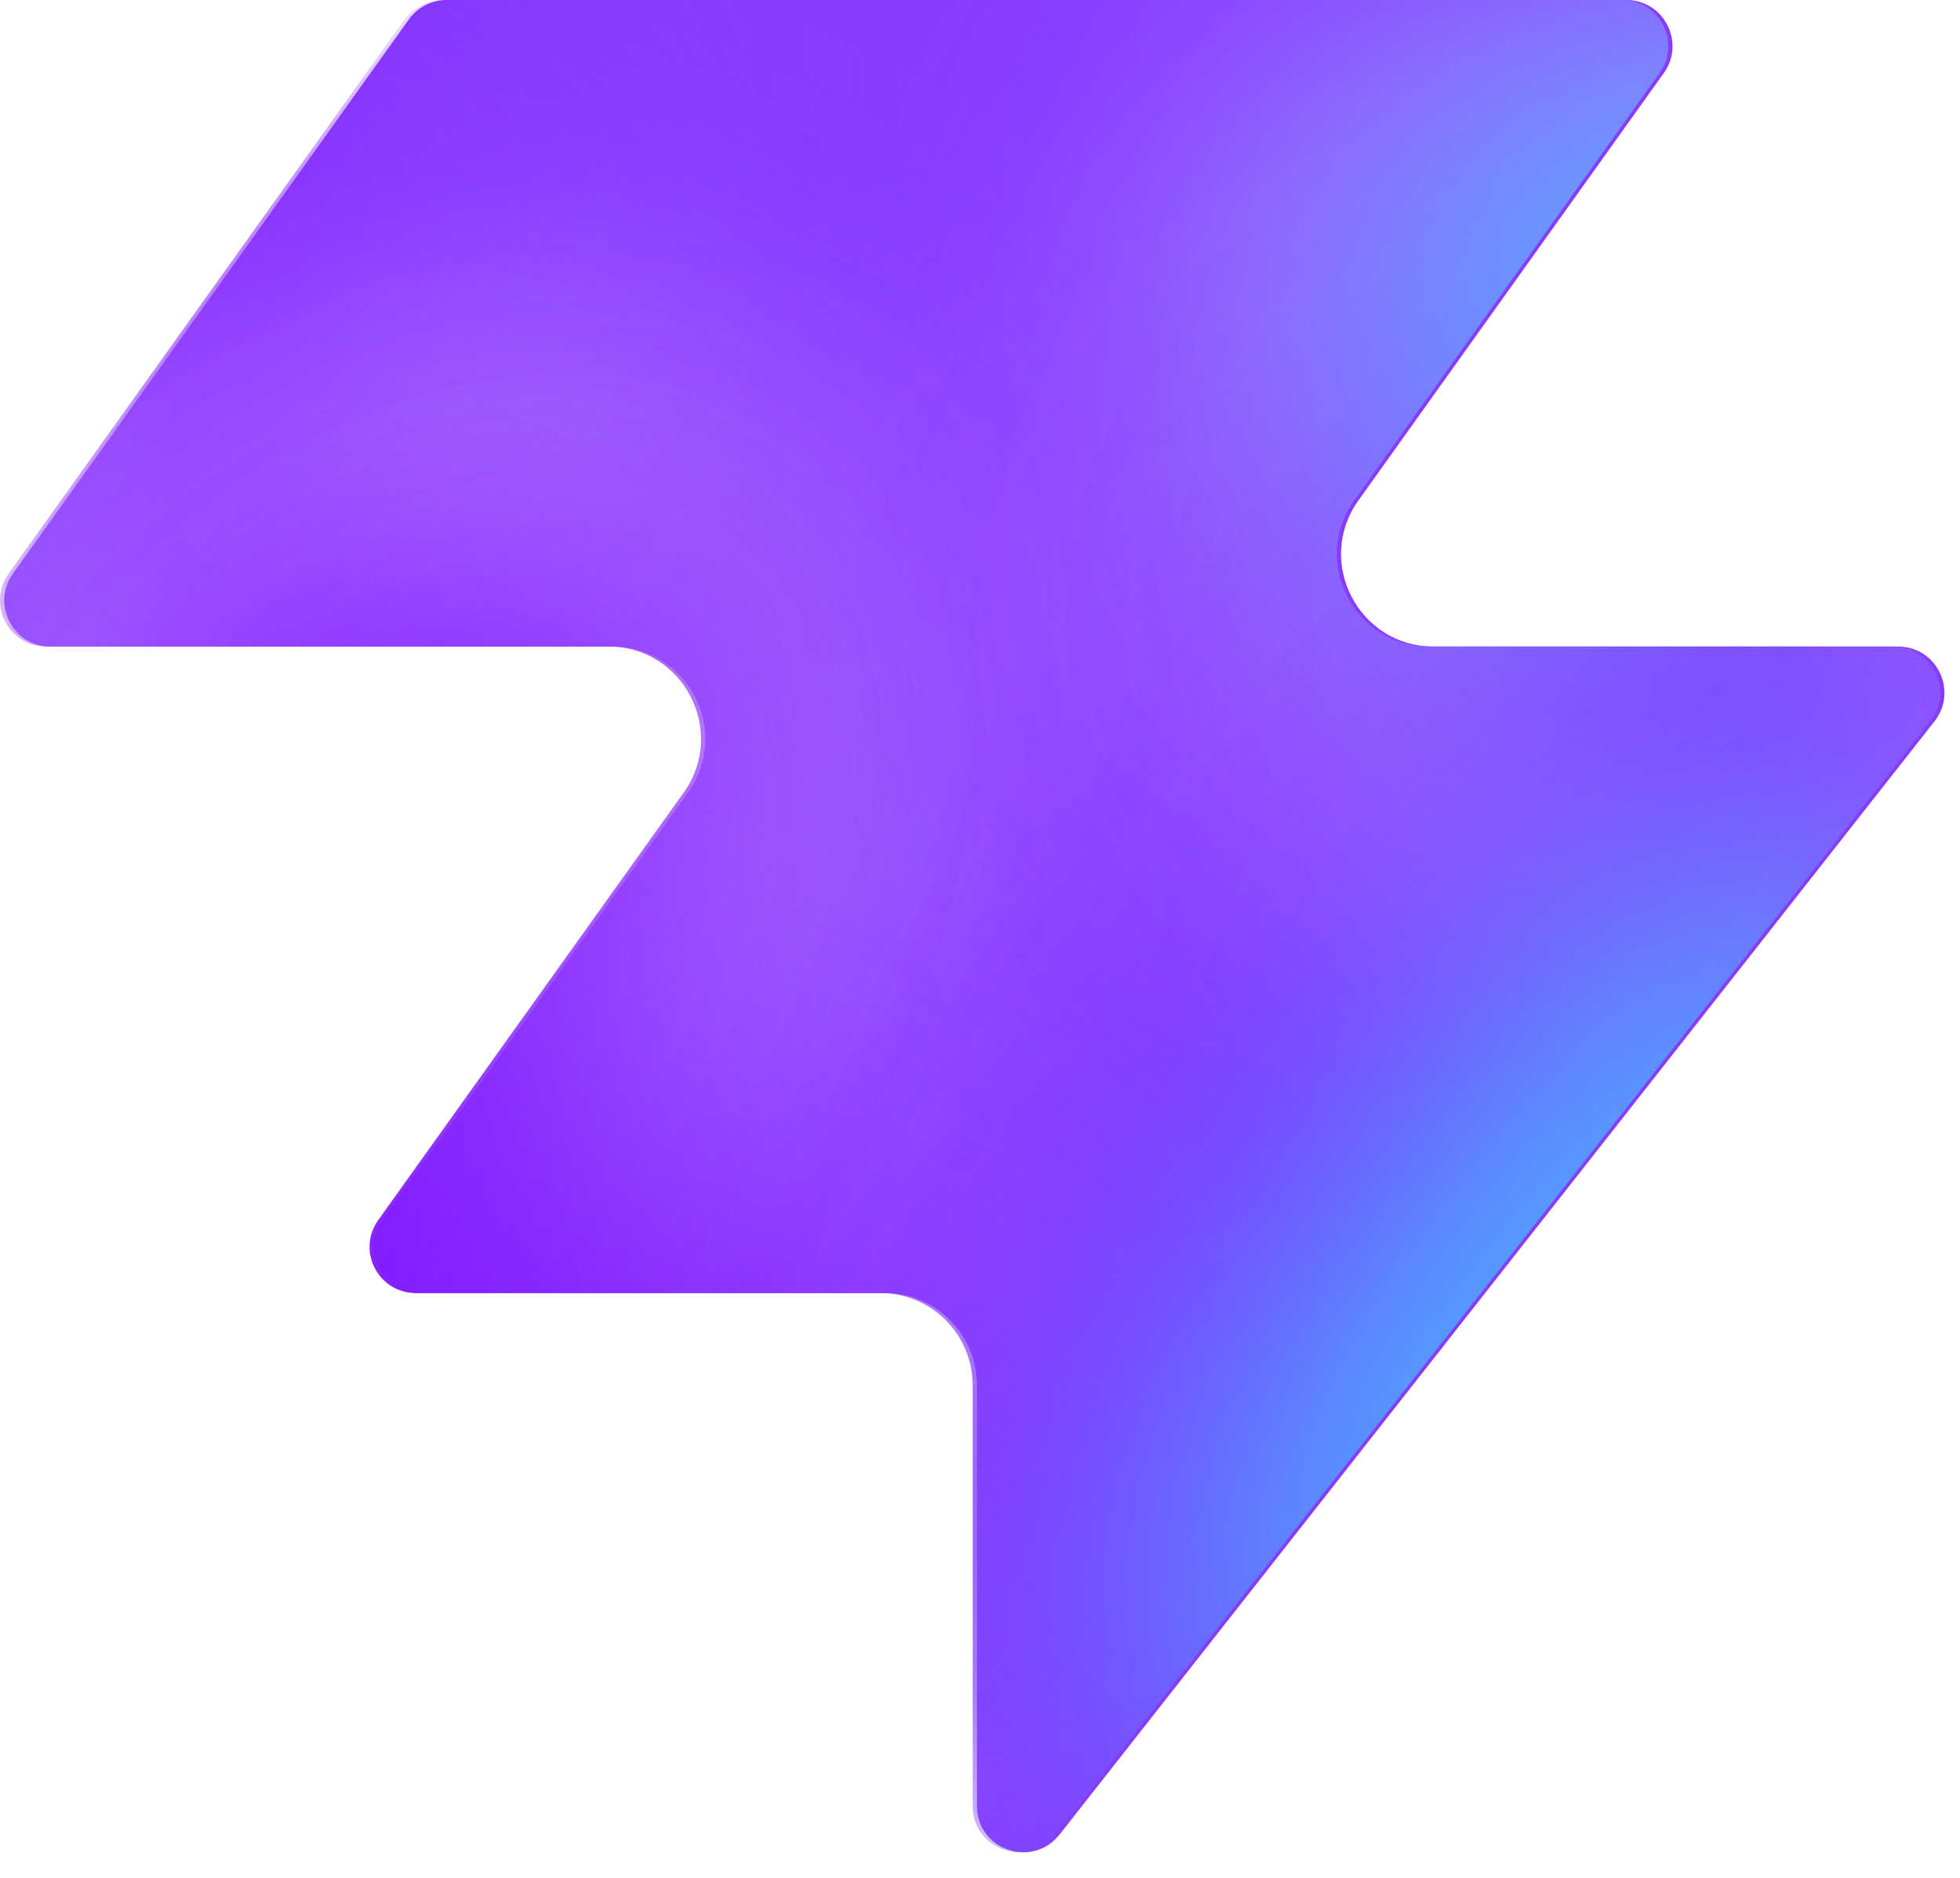
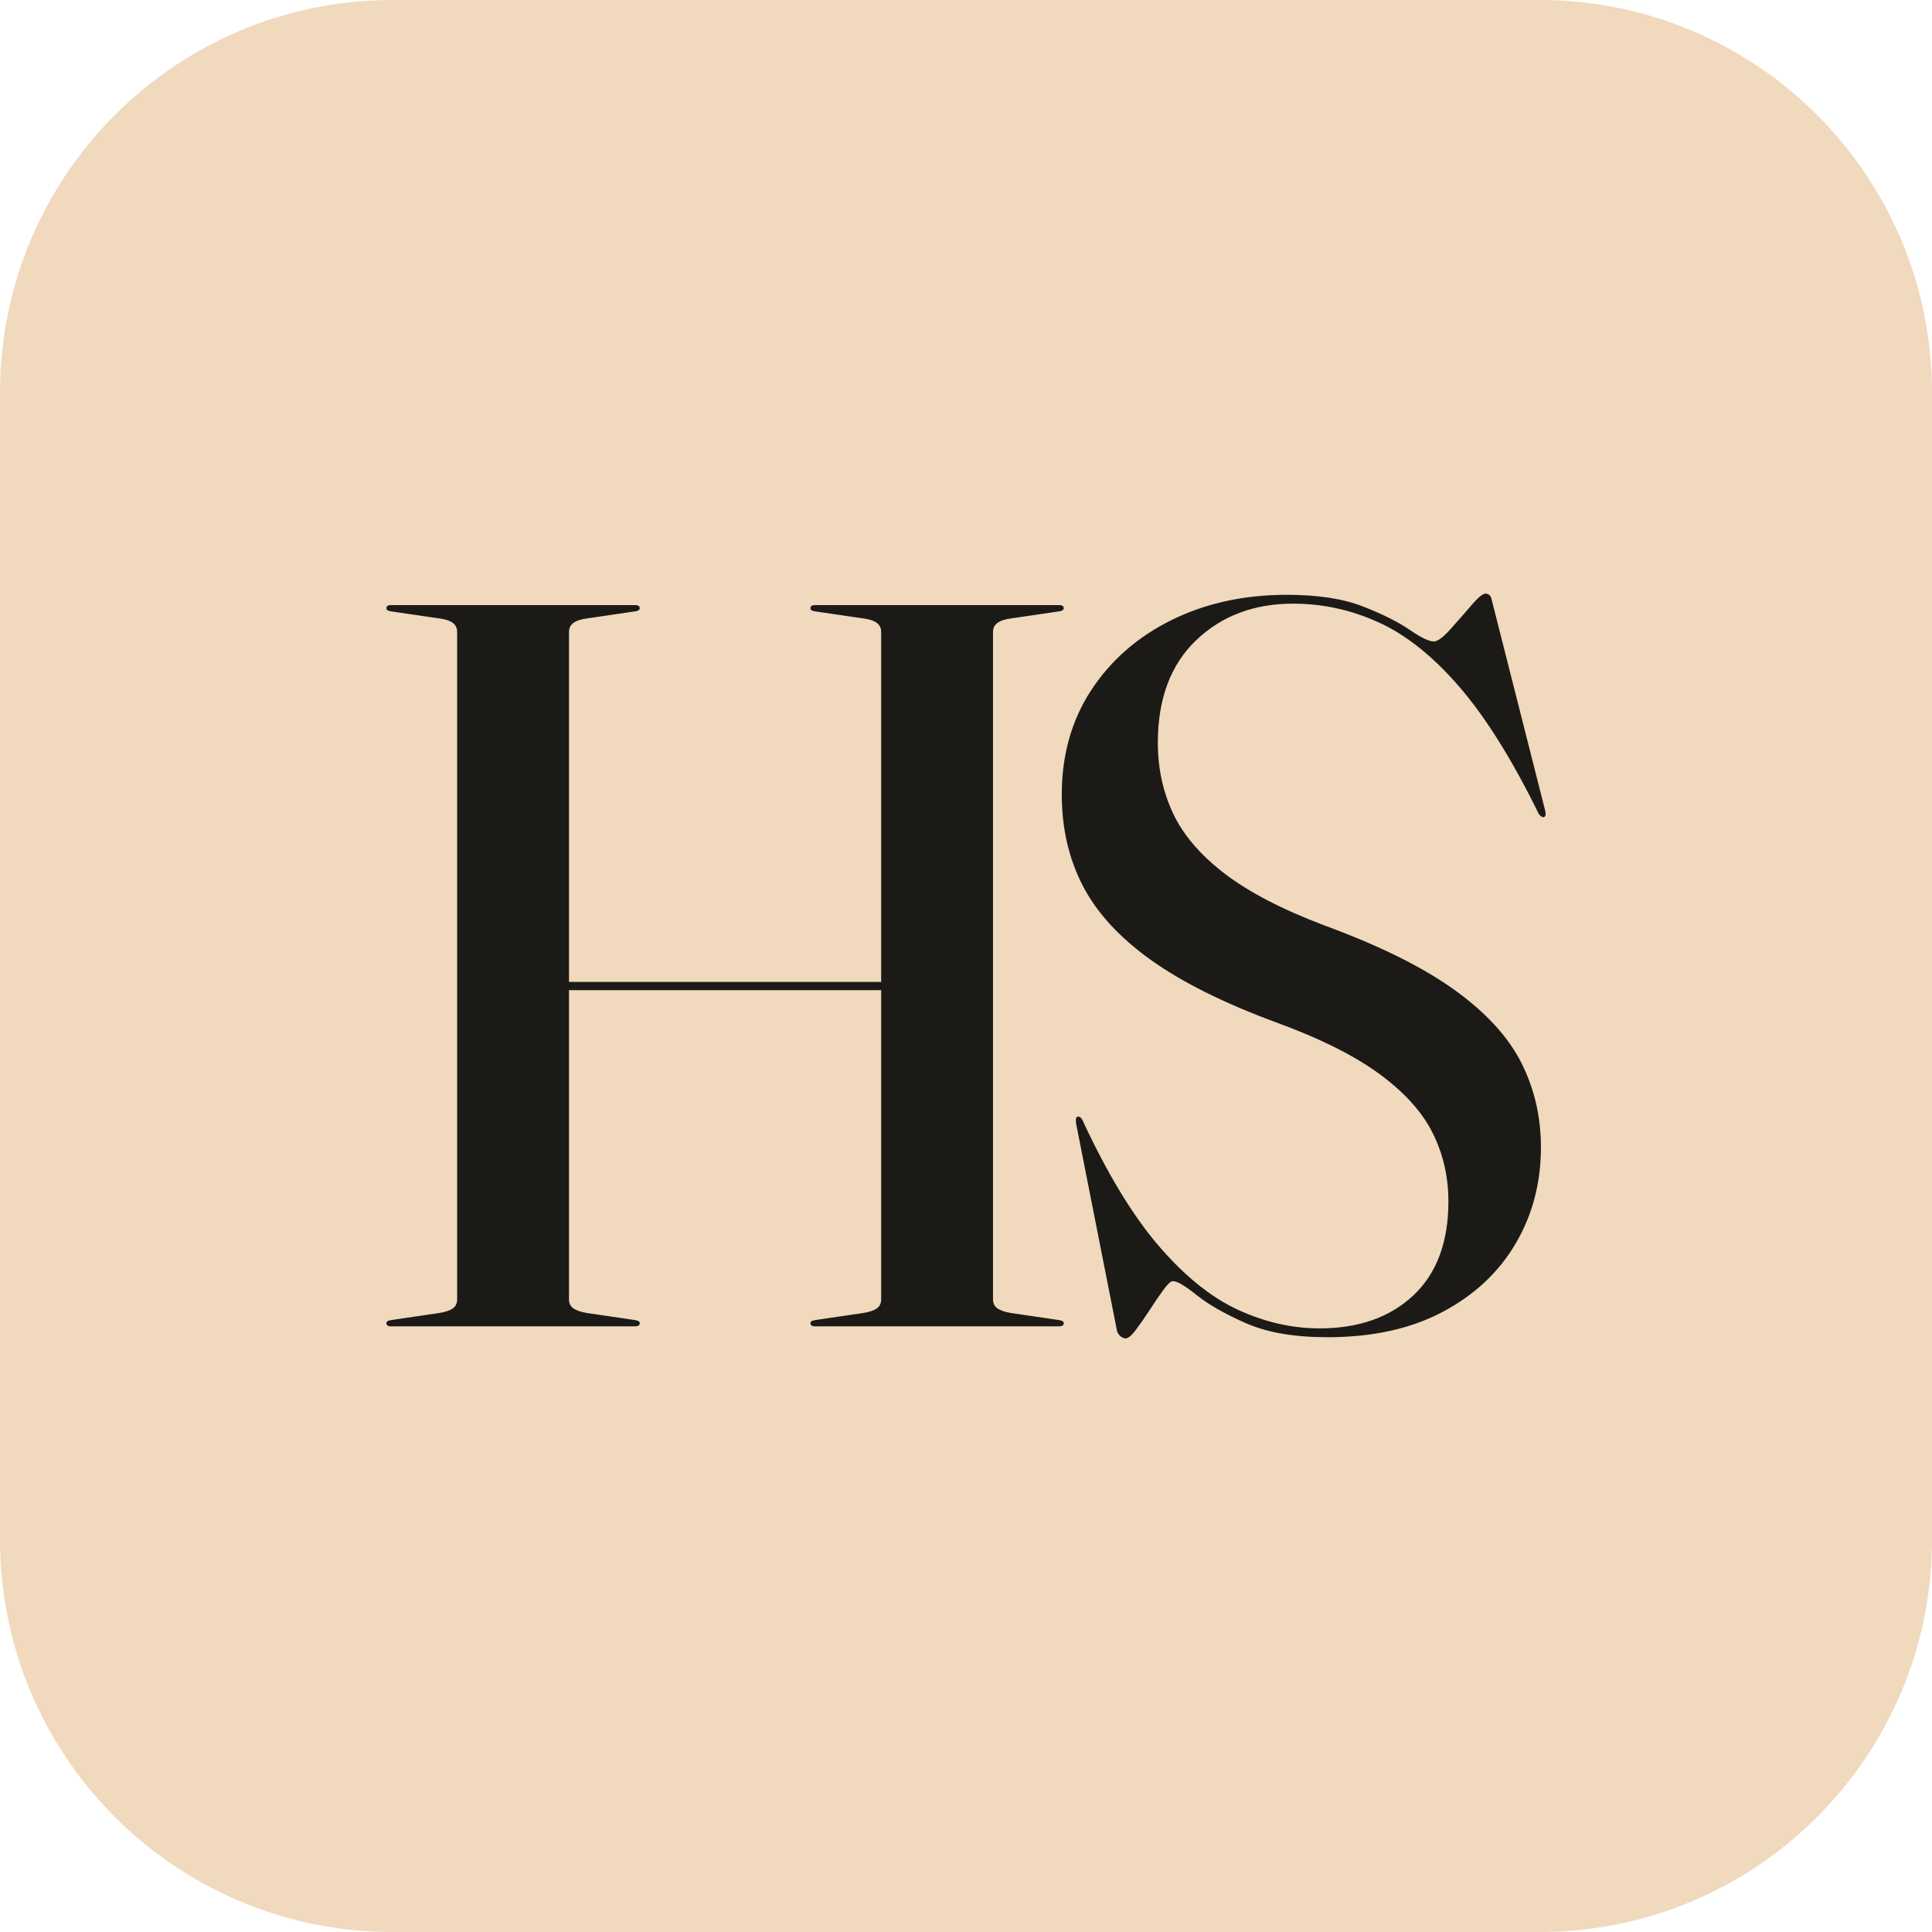
- <svg xmlns="http://www.w3.org/2000/svg" width="48" height="46" fill="none" viewBox="0 0 48 46">
-   <path fill="#863bff" d="M25.946 44.938c-.664.845-2.021.375-2.021-.698V33.937a2.26 2.26 0 0 0-2.262-2.262H10.287c-.92 0-1.456-1.04-.92-1.788l7.48-10.471c1.07-1.497 0-3.578-1.842-3.578H1.237c-.92 0-1.456-1.04-.92-1.788L10.013.474c.214-.297.556-.474.92-.474h28.894c.92 0 1.456 1.04.92 1.788l-7.48 10.471c-1.07 1.498 0 3.579 1.842 3.579h11.377c.943 0 1.473 1.088.89 1.83L25.947 44.94z" style="fill:#863bff;fill:color(display-p3 .525 .23 1);fill-opacity:1" />
-   <mask id="a" width="48" height="46" x="0" y="0" maskUnits="userSpaceOnUse" style="mask-type:alpha">
-     <path fill="#000" d="M25.842 44.938c-.664.844-2.021.375-2.021-.698V33.937a2.26 2.26 0 0 0-2.262-2.262H10.183c-.92 0-1.456-1.04-.92-1.788l7.48-10.471c1.07-1.498 0-3.579-1.842-3.579H1.133c-.92 0-1.456-1.04-.92-1.787L9.91.473c.214-.297.556-.474.92-.474h28.894c.92 0 1.456 1.04.92 1.788l-7.48 10.471c-1.07 1.498 0 3.578 1.842 3.578h11.377c.943 0 1.473 1.088.89 1.832L25.843 44.94z" style="fill:#000;fill-opacity:1" />
-   </mask>
-   <g mask="url(#a)">
-     <g filter="url(#b)">
-       <ellipse cx="5.508" cy="14.704" fill="#ede6ff" rx="5.508" ry="14.704" style="fill:#ede6ff;fill:color(display-p3 .927 .903 1);fill-opacity:1" transform="matrix(.00324 1 1 -.00324 -4.47 31.516)" />
-     </g>
-     <g filter="url(#c)">
-       <ellipse cx="10.399" cy="29.851" fill="#ede6ff" rx="10.399" ry="29.851" style="fill:#ede6ff;fill:color(display-p3 .927 .903 1);fill-opacity:1" transform="matrix(.00324 1 1 -.00324 -39.328 7.883)" />
-     </g>
-     <g filter="url(#d)">
-       <ellipse cx="5.508" cy="30.487" fill="#7e14ff" rx="5.508" ry="30.487" style="fill:#7e14ff;fill:color(display-p3 .492 .077 1);fill-opacity:1" transform="rotate(89.814 -25.913 -14.639)scale(1 -1)" />
-     </g>
-     <g filter="url(#e)">
-       <ellipse cx="5.508" cy="30.599" fill="#7e14ff" rx="5.508" ry="30.599" style="fill:#7e14ff;fill:color(display-p3 .492 .077 1);fill-opacity:1" transform="rotate(89.814 -32.644 -3.334)scale(1 -1)" />
-     </g>
-     <g filter="url(#f)">
-       <ellipse cx="5.508" cy="30.599" fill="#7e14ff" rx="5.508" ry="30.599" style="fill:#7e14ff;fill:color(display-p3 .492 .077 1);fill-opacity:1" transform="matrix(.00324 1 1 -.00324 -34.34 30.47)" />
-     </g>
-     <g filter="url(#g)">
-       <ellipse cx="14.072" cy="22.078" fill="#ede6ff" rx="14.072" ry="22.078" style="fill:#ede6ff;fill:color(display-p3 .927 .903 1);fill-opacity:1" transform="rotate(93.35 24.506 48.493)scale(-1 1)" />
-     </g>
-     <g filter="url(#h)">
-       <ellipse cx="3.47" cy="21.501" fill="#7e14ff" rx="3.47" ry="21.501" style="fill:#7e14ff;fill:color(display-p3 .492 .077 1);fill-opacity:1" transform="rotate(89.009 28.708 47.59)scale(-1 1)" />
-     </g>
-     <g filter="url(#i)">
-       <ellipse cx="3.47" cy="21.501" fill="#7e14ff" rx="3.47" ry="21.501" style="fill:#7e14ff;fill:color(display-p3 .492 .077 1);fill-opacity:1" transform="rotate(89.009 28.708 47.59)scale(-1 1)" />
-     </g>
-     <g filter="url(#j)">
-       <ellipse cx=".387" cy="8.972" fill="#7e14ff" rx="4.407" ry="29.108" style="fill:#7e14ff;fill:color(display-p3 .492 .077 1);fill-opacity:1" transform="rotate(39.51 .387 8.972)" />
-     </g>
-     <g filter="url(#k)">
-       <ellipse cx="47.523" cy="-6.092" fill="#7e14ff" rx="4.407" ry="29.108" style="fill:#7e14ff;fill:color(display-p3 .492 .077 1);fill-opacity:1" transform="rotate(37.892 47.523 -6.092)" />
-     </g>
-     <g filter="url(#l)">
-       <ellipse cx="41.412" cy="6.333" fill="#47bfff" rx="5.971" ry="9.665" style="fill:#47bfff;fill:color(display-p3 .28 .748 1);fill-opacity:1" transform="rotate(37.892 41.412 6.333)" />
-     </g>
-     <g filter="url(#m)">
-       <ellipse cx="-1.879" cy="38.332" fill="#7e14ff" rx="4.407" ry="29.108" style="fill:#7e14ff;fill:color(display-p3 .492 .077 1);fill-opacity:1" transform="rotate(37.892 -1.88 38.332)" />
-     </g>
-     <g filter="url(#n)">
-       <ellipse cx="-1.879" cy="38.332" fill="#7e14ff" rx="4.407" ry="29.108" style="fill:#7e14ff;fill:color(display-p3 .492 .077 1);fill-opacity:1" transform="rotate(37.892 -1.88 38.332)" />
-     </g>
-     <g filter="url(#o)">
-       <ellipse cx="35.651" cy="29.907" fill="#7e14ff" rx="4.407" ry="29.108" style="fill:#7e14ff;fill:color(display-p3 .492 .077 1);fill-opacity:1" transform="rotate(37.892 35.651 29.907)" />
-     </g>
-     <g filter="url(#p)">
-       <ellipse cx="38.418" cy="32.4" fill="#47bfff" rx="5.971" ry="15.297" style="fill:#47bfff;fill:color(display-p3 .28 .748 1);fill-opacity:1" transform="rotate(37.892 38.418 32.4)" />
-     </g>
-   </g>
-   <defs>
-     <filter id="b" width="60.045" height="41.654" x="-19.77" y="16.149" color-interpolation-filters="sRGB" filterUnits="userSpaceOnUse">
-       <feFlood flood-opacity="0" result="BackgroundImageFix" />
-       <feBlend in="SourceGraphic" in2="BackgroundImageFix" result="shape" />
-       <feGaussianBlur result="effect1_foregroundBlur_2002_17158" stdDeviation="7.659" />
-     </filter>
-     <filter id="c" width="90.34" height="51.437" x="-54.613" y="-7.533" color-interpolation-filters="sRGB" filterUnits="userSpaceOnUse">
-       <feFlood flood-opacity="0" result="BackgroundImageFix" />
-       <feBlend in="SourceGraphic" in2="BackgroundImageFix" result="shape" />
-       <feGaussianBlur result="effect1_foregroundBlur_2002_17158" stdDeviation="7.659" />
-     </filter>
-     <filter id="d" width="79.355" height="29.4" x="-49.64" y="2.03" color-interpolation-filters="sRGB" filterUnits="userSpaceOnUse">
-       <feFlood flood-opacity="0" result="BackgroundImageFix" />
-       <feBlend in="SourceGraphic" in2="BackgroundImageFix" result="shape" />
-       <feGaussianBlur result="effect1_foregroundBlur_2002_17158" stdDeviation="4.596" />
-     </filter>
-     <filter id="e" width="79.579" height="29.4" x="-45.045" y="20.029" color-interpolation-filters="sRGB" filterUnits="userSpaceOnUse">
-       <feFlood flood-opacity="0" result="BackgroundImageFix" />
-       <feBlend in="SourceGraphic" in2="BackgroundImageFix" result="shape" />
-       <feGaussianBlur result="effect1_foregroundBlur_2002_17158" stdDeviation="4.596" />
-     </filter>
-     <filter id="f" width="79.579" height="29.4" x="-43.513" y="21.178" color-interpolation-filters="sRGB" filterUnits="userSpaceOnUse">
-       <feFlood flood-opacity="0" result="BackgroundImageFix" />
-       <feBlend in="SourceGraphic" in2="BackgroundImageFix" result="shape" />
-       <feGaussianBlur result="effect1_foregroundBlur_2002_17158" stdDeviation="4.596" />
-     </filter>
-     <filter id="g" width="74.749" height="58.852" x="15.756" y="-17.901" color-interpolation-filters="sRGB" filterUnits="userSpaceOnUse">
-       <feFlood flood-opacity="0" result="BackgroundImageFix" />
-       <feBlend in="SourceGraphic" in2="BackgroundImageFix" result="shape" />
-       <feGaussianBlur result="effect1_foregroundBlur_2002_17158" stdDeviation="7.659" />
-     </filter>
-     <filter id="h" width="61.377" height="25.362" x="23.548" y="2.284" color-interpolation-filters="sRGB" filterUnits="userSpaceOnUse">
-       <feFlood flood-opacity="0" result="BackgroundImageFix" />
-       <feBlend in="SourceGraphic" in2="BackgroundImageFix" result="shape" />
-       <feGaussianBlur result="effect1_foregroundBlur_2002_17158" stdDeviation="4.596" />
-     </filter>
-     <filter id="i" width="61.377" height="25.362" x="23.548" y="2.284" color-interpolation-filters="sRGB" filterUnits="userSpaceOnUse">
-       <feFlood flood-opacity="0" result="BackgroundImageFix" />
-       <feBlend in="SourceGraphic" in2="BackgroundImageFix" result="shape" />
-       <feGaussianBlur result="effect1_foregroundBlur_2002_17158" stdDeviation="4.596" />
-     </filter>
-     <filter id="j" width="56.045" height="63.649" x="-27.636" y="-22.853" color-interpolation-filters="sRGB" filterUnits="userSpaceOnUse">
-       <feFlood flood-opacity="0" result="BackgroundImageFix" />
-       <feBlend in="SourceGraphic" in2="BackgroundImageFix" result="shape" />
-       <feGaussianBlur result="effect1_foregroundBlur_2002_17158" stdDeviation="4.596" />
-     </filter>
-     <filter id="k" width="54.814" height="64.646" x="20.116" y="-38.415" color-interpolation-filters="sRGB" filterUnits="userSpaceOnUse">
-       <feFlood flood-opacity="0" result="BackgroundImageFix" />
-       <feBlend in="SourceGraphic" in2="BackgroundImageFix" result="shape" />
-       <feGaussianBlur result="effect1_foregroundBlur_2002_17158" stdDeviation="4.596" />
-     </filter>
-     <filter id="l" width="33.541" height="35.313" x="24.641" y="-11.323" color-interpolation-filters="sRGB" filterUnits="userSpaceOnUse">
-       <feFlood flood-opacity="0" result="BackgroundImageFix" />
-       <feBlend in="SourceGraphic" in2="BackgroundImageFix" result="shape" />
-       <feGaussianBlur result="effect1_foregroundBlur_2002_17158" stdDeviation="4.596" />
-     </filter>
-     <filter id="m" width="54.814" height="64.646" x="-29.286" y="6.009" color-interpolation-filters="sRGB" filterUnits="userSpaceOnUse">
-       <feFlood flood-opacity="0" result="BackgroundImageFix" />
-       <feBlend in="SourceGraphic" in2="BackgroundImageFix" result="shape" />
-       <feGaussianBlur result="effect1_foregroundBlur_2002_17158" stdDeviation="4.596" />
-     </filter>
-     <filter id="n" width="54.814" height="64.646" x="-29.286" y="6.009" color-interpolation-filters="sRGB" filterUnits="userSpaceOnUse">
-       <feFlood flood-opacity="0" result="BackgroundImageFix" />
-       <feBlend in="SourceGraphic" in2="BackgroundImageFix" result="shape" />
-       <feGaussianBlur result="effect1_foregroundBlur_2002_17158" stdDeviation="4.596" />
-     </filter>
-     <filter id="o" width="54.814" height="64.646" x="8.244" y="-2.416" color-interpolation-filters="sRGB" filterUnits="userSpaceOnUse">
-       <feFlood flood-opacity="0" result="BackgroundImageFix" />
-       <feBlend in="SourceGraphic" in2="BackgroundImageFix" result="shape" />
-       <feGaussianBlur result="effect1_foregroundBlur_2002_17158" stdDeviation="4.596" />
-     </filter>
-     <filter id="p" width="39.409" height="43.623" x="18.713" y="10.588" color-interpolation-filters="sRGB" filterUnits="userSpaceOnUse">
-       <feFlood flood-opacity="0" result="BackgroundImageFix" />
-       <feBlend in="SourceGraphic" in2="BackgroundImageFix" result="shape" />
-       <feGaussianBlur result="effect1_foregroundBlur_2002_17158" stdDeviation="4.596" />
-     </filter>
-   </defs>
+ <svg xmlns="http://www.w3.org/2000/svg" viewBox="0 0 512 512" width="512" height="512">
+   <rect width="512" height="512" rx="104" fill="#f0d9bd" />
+   <path transform="translate(92.10 351.49) scale(0.13652)" fill="#1c1a16" d="M329.319 -668.57H1124.679V-652.55H329.319ZM429.898 -52.3Q429.898 -40.693 438.763 -34.636Q447.628 -28.58 465.637 -25.72L556.978 -12.3Q567.278 -11.01 567.278 -6.081Q567.278 -3.409 565.203 -1.705Q563.127 0.0 558.698 0.0H84Q79.57 0.0 77.495 -1.705Q75.42 -3.409 75.42 -6.081Q75.42 -11.01 85.72 -12.3L177.06 -25.72Q195.5 -28.58 204.15 -34.636Q212.8 -40.693 212.8 -52.3V-1347.7Q212.8 -1359.307 204.15 -1365.649Q195.5 -1371.99 177.06 -1374.28L85.72 -1387.7Q75.42 -1388.693 75.42 -1394.28Q75.42 -1396.71 77.495 -1398.355Q79.57 -1400.0 84 -1400H558.698Q563.127 -1400.0 565.203 -1398.355Q567.278 -1396.71 567.278 -1394.28Q567.278 -1388.693 556.978 -1387.7L465.637 -1374.28Q447.628 -1371.99 438.763 -1365.649Q429.898 -1359.307 429.898 -1347.7ZM1252.978 -52.3Q1252.978 -40.693 1261.843 -34.636Q1270.708 -28.58 1288.718 -25.72L1380.058 -12.3Q1390.358 -11.01 1390.358 -6.081Q1390.358 -3.409 1388.283 -1.705Q1386.208 0.0 1381.778 0.0H907.08Q902.651 0.0 900.576 -1.705Q898.5 -3.409 898.5 -6.081Q898.5 -11.01 908.8 -12.3L1000.141 -25.72Q1018.581 -28.58 1027.231 -34.636Q1035.881 -40.693 1035.881 -52.3V-1347.7Q1035.881 -1359.307 1027.231 -1365.649Q1018.581 -1371.99 1000.141 -1374.28L908.8 -1387.7Q898.5 -1388.693 898.5 -1394.28Q898.5 -1396.71 900.576 -1398.355Q902.651 -1400.0 907.08 -1400.0H1381.778Q1386.208 -1400.0 1388.283 -1398.355Q1390.358 -1396.71 1390.358 -1394.28Q1390.358 -1388.693 1380.058 -1387.7L1288.718 -1374.28Q1270.708 -1371.99 1261.843 -1365.649Q1252.978 -1359.307 1252.978 -1347.7ZM1902.3 21.14Q1805.62 21.14 1743.995 -6.07Q1682.37 -33.28 1648.52 -60.49Q1614.669 -87.7 1602.099 -87.7Q1596.09 -87.7 1583.85 -70.915Q1571.61 -54.13 1557.365 -32.13Q1543.12 -10.13 1530.45 6.655Q1517.78 23.44 1510.48 23.44Q1505.76 23.44 1500.821 19.575Q1495.881 15.71 1493.881 9.7L1414.2 -393.959Q1413.77 -398.969 1413.915 -402.114Q1414.06 -405.259 1415.92 -406.259Q1418.35 -408.259 1421.495 -406.329Q1424.64 -404.399 1426.5 -400.539Q1498.74 -244.699 1574.335 -156.58Q1649.93 -68.46 1728.26 -32.24Q1806.59 3.98 1886.82 3.98Q2000.63 3.98 2068.816 -59.91Q2137.001 -123.8 2137.001 -242.48Q2137.001 -313.62 2106.726 -374.746Q2076.451 -435.871 2003.48 -489.556Q1930.51 -543.241 1803.14 -589.781Q1649.82 -646.351 1558.51 -711.866Q1467.2 -777.381 1426.831 -856.121Q1386.461 -934.861 1386.461 -1032.181Q1386.461 -1147.78 1443.77 -1235.09Q1501.08 -1322.4 1599.99 -1371.2Q1698.9 -1420.0 1823.559 -1420.0Q1913.51 -1420.0 1971.2 -1397.375Q2028.89 -1374.75 2061.67 -1352.125Q2094.45 -1329.5 2108.6 -1329.5Q2119.62 -1329.5 2140.45 -1352.7Q2161.279 -1375.9 2181.109 -1399.1Q2200.939 -1422.3 2208.819 -1422.3Q2212.539 -1422.3 2215.974 -1420.08Q2219.409 -1417.86 2220.839 -1411.14L2324.859 -1000.981Q2325.719 -996.541 2325.644 -993.611Q2325.569 -990.681 2323.139 -988.681Q2321.279 -987.681 2318.134 -989.326Q2314.989 -990.971 2312.559 -994.401Q2235.589 -1151.49 2159.054 -1240.45Q2082.52 -1329.41 2002.394 -1366.125Q1922.269 -1402.84 1835.599 -1402.84Q1721.539 -1402.84 1647.238 -1331.73Q1572.938 -1260.62 1572.938 -1132.699Q1572.938 -1058.989 1602.353 -996.079Q1631.768 -933.169 1702.303 -879.054Q1772.839 -824.939 1896.199 -778.259Q2056.379 -719.399 2148.119 -653.534Q2239.859 -587.669 2278.228 -512.219Q2316.598 -436.769 2316.598 -347.299Q2316.598 -244.399 2267.634 -160.865Q2218.669 -77.33 2125.959 -28.095Q2033.249 21.14 1902.3 21.14Z" />
</svg>
